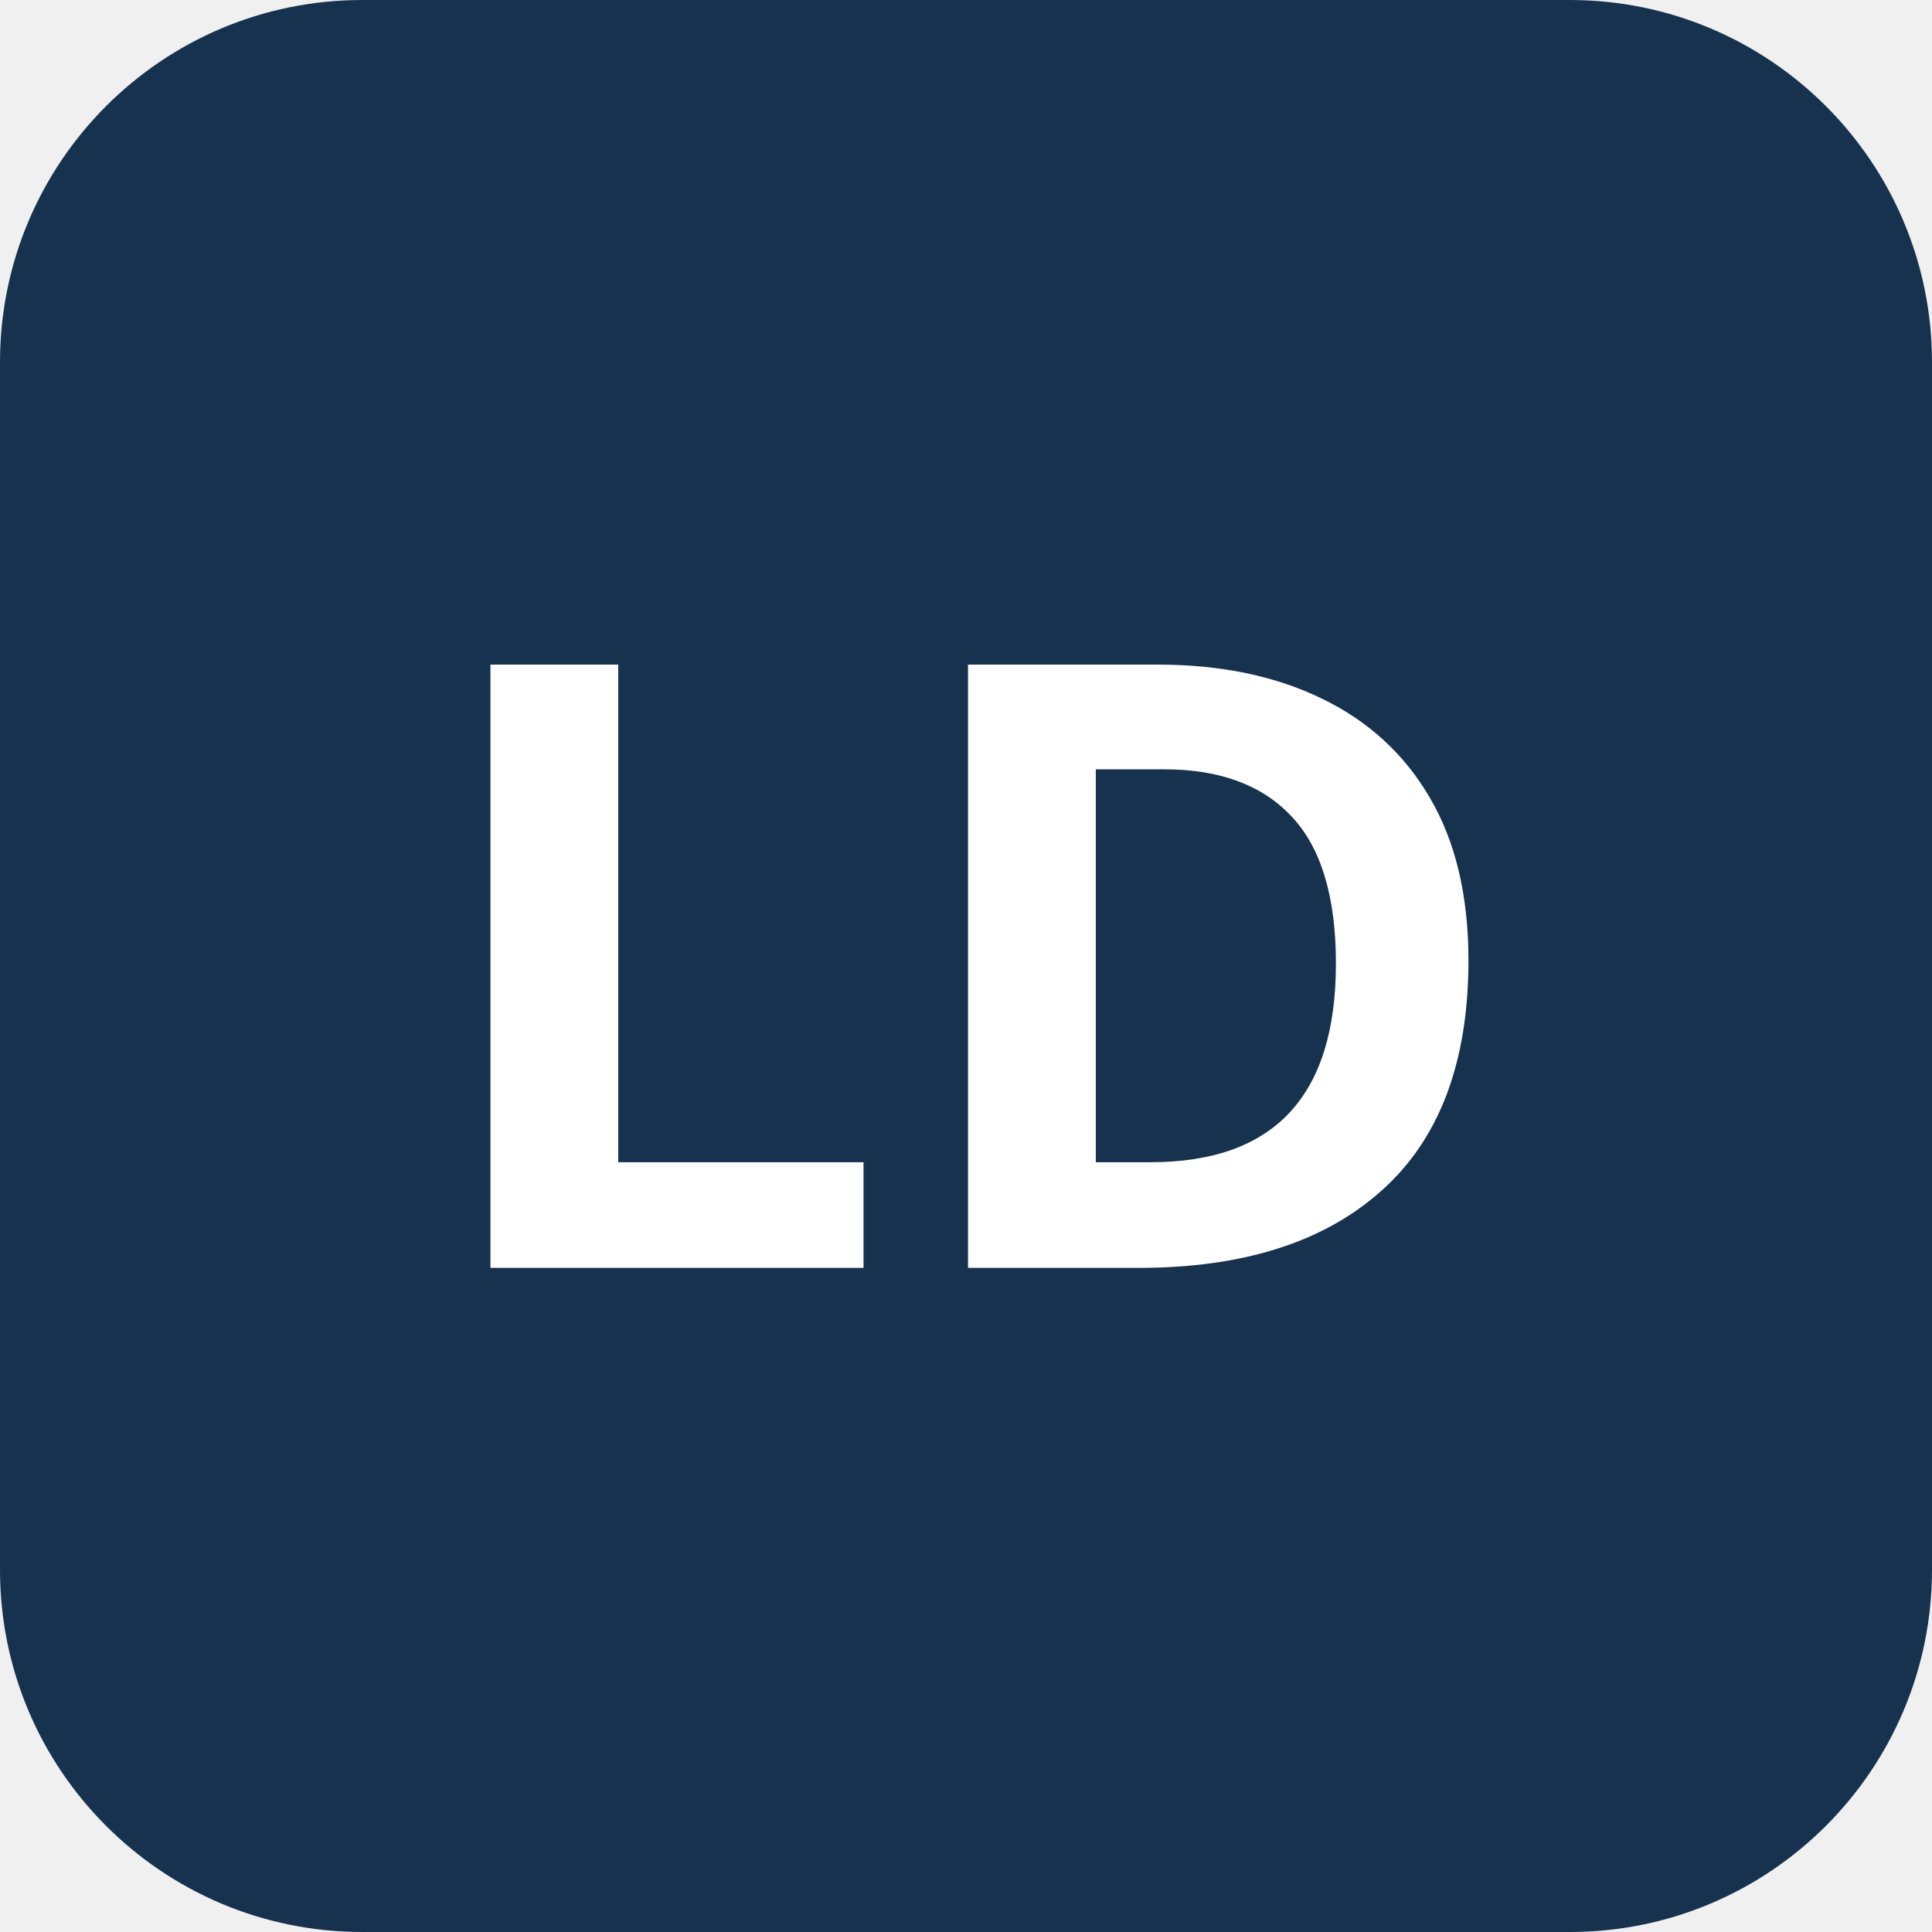
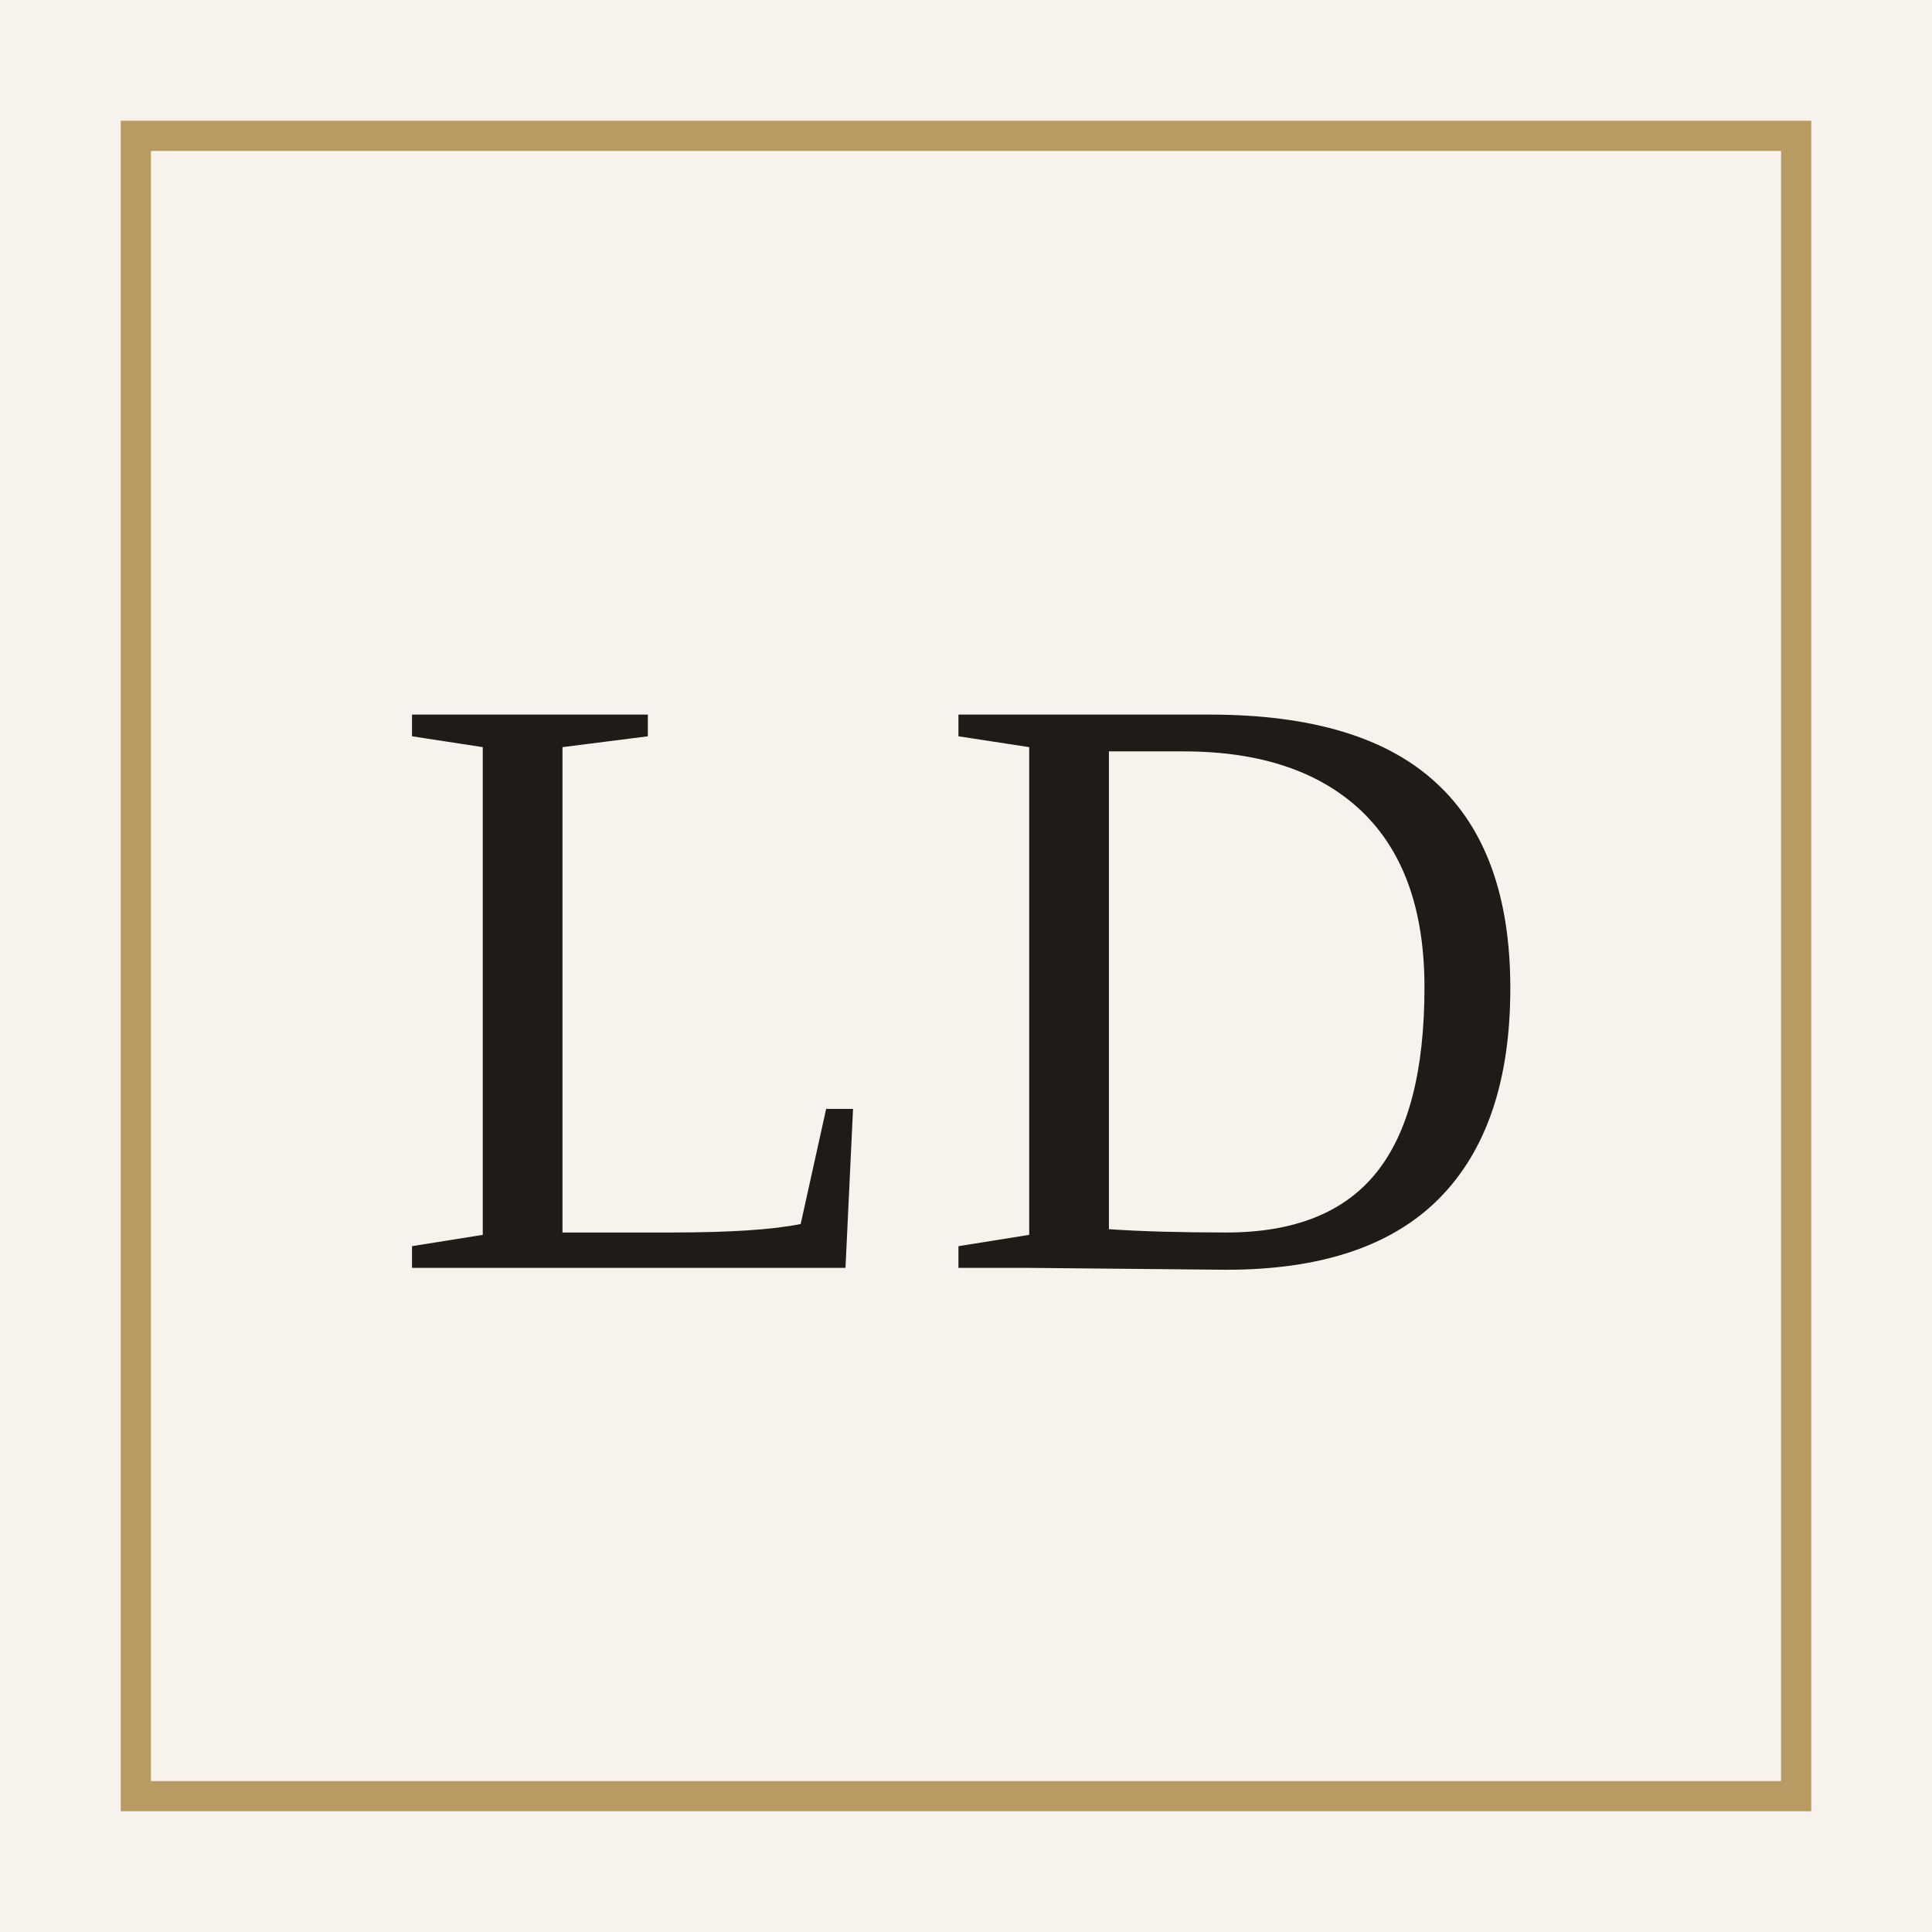
<svg xmlns="http://www.w3.org/2000/svg" viewBox="0 0 64 64">
-   <rect width="64" height="64" rx="12" fill="#16324F" />
-   <text x="32" y="42" font-family="system-ui,sans-serif" font-size="28" font-weight="800" fill="#fff" text-anchor="middle">LD</text>
+   <rect width="64" height="64" fill="#F7F3EC" />
+   <rect x="4.5" y="4.5" width="55" height="55" fill="none" stroke="#B89A63" stroke-width="1" />
+   <text x="32" y="42" font-family="'Cormorant Garamond',Garamond,'Times New Roman',Georgia,serif" font-size="28" font-weight="500" letter-spacing="1" fill="#1E1B18" text-anchor="middle">LD</text>
</svg>
